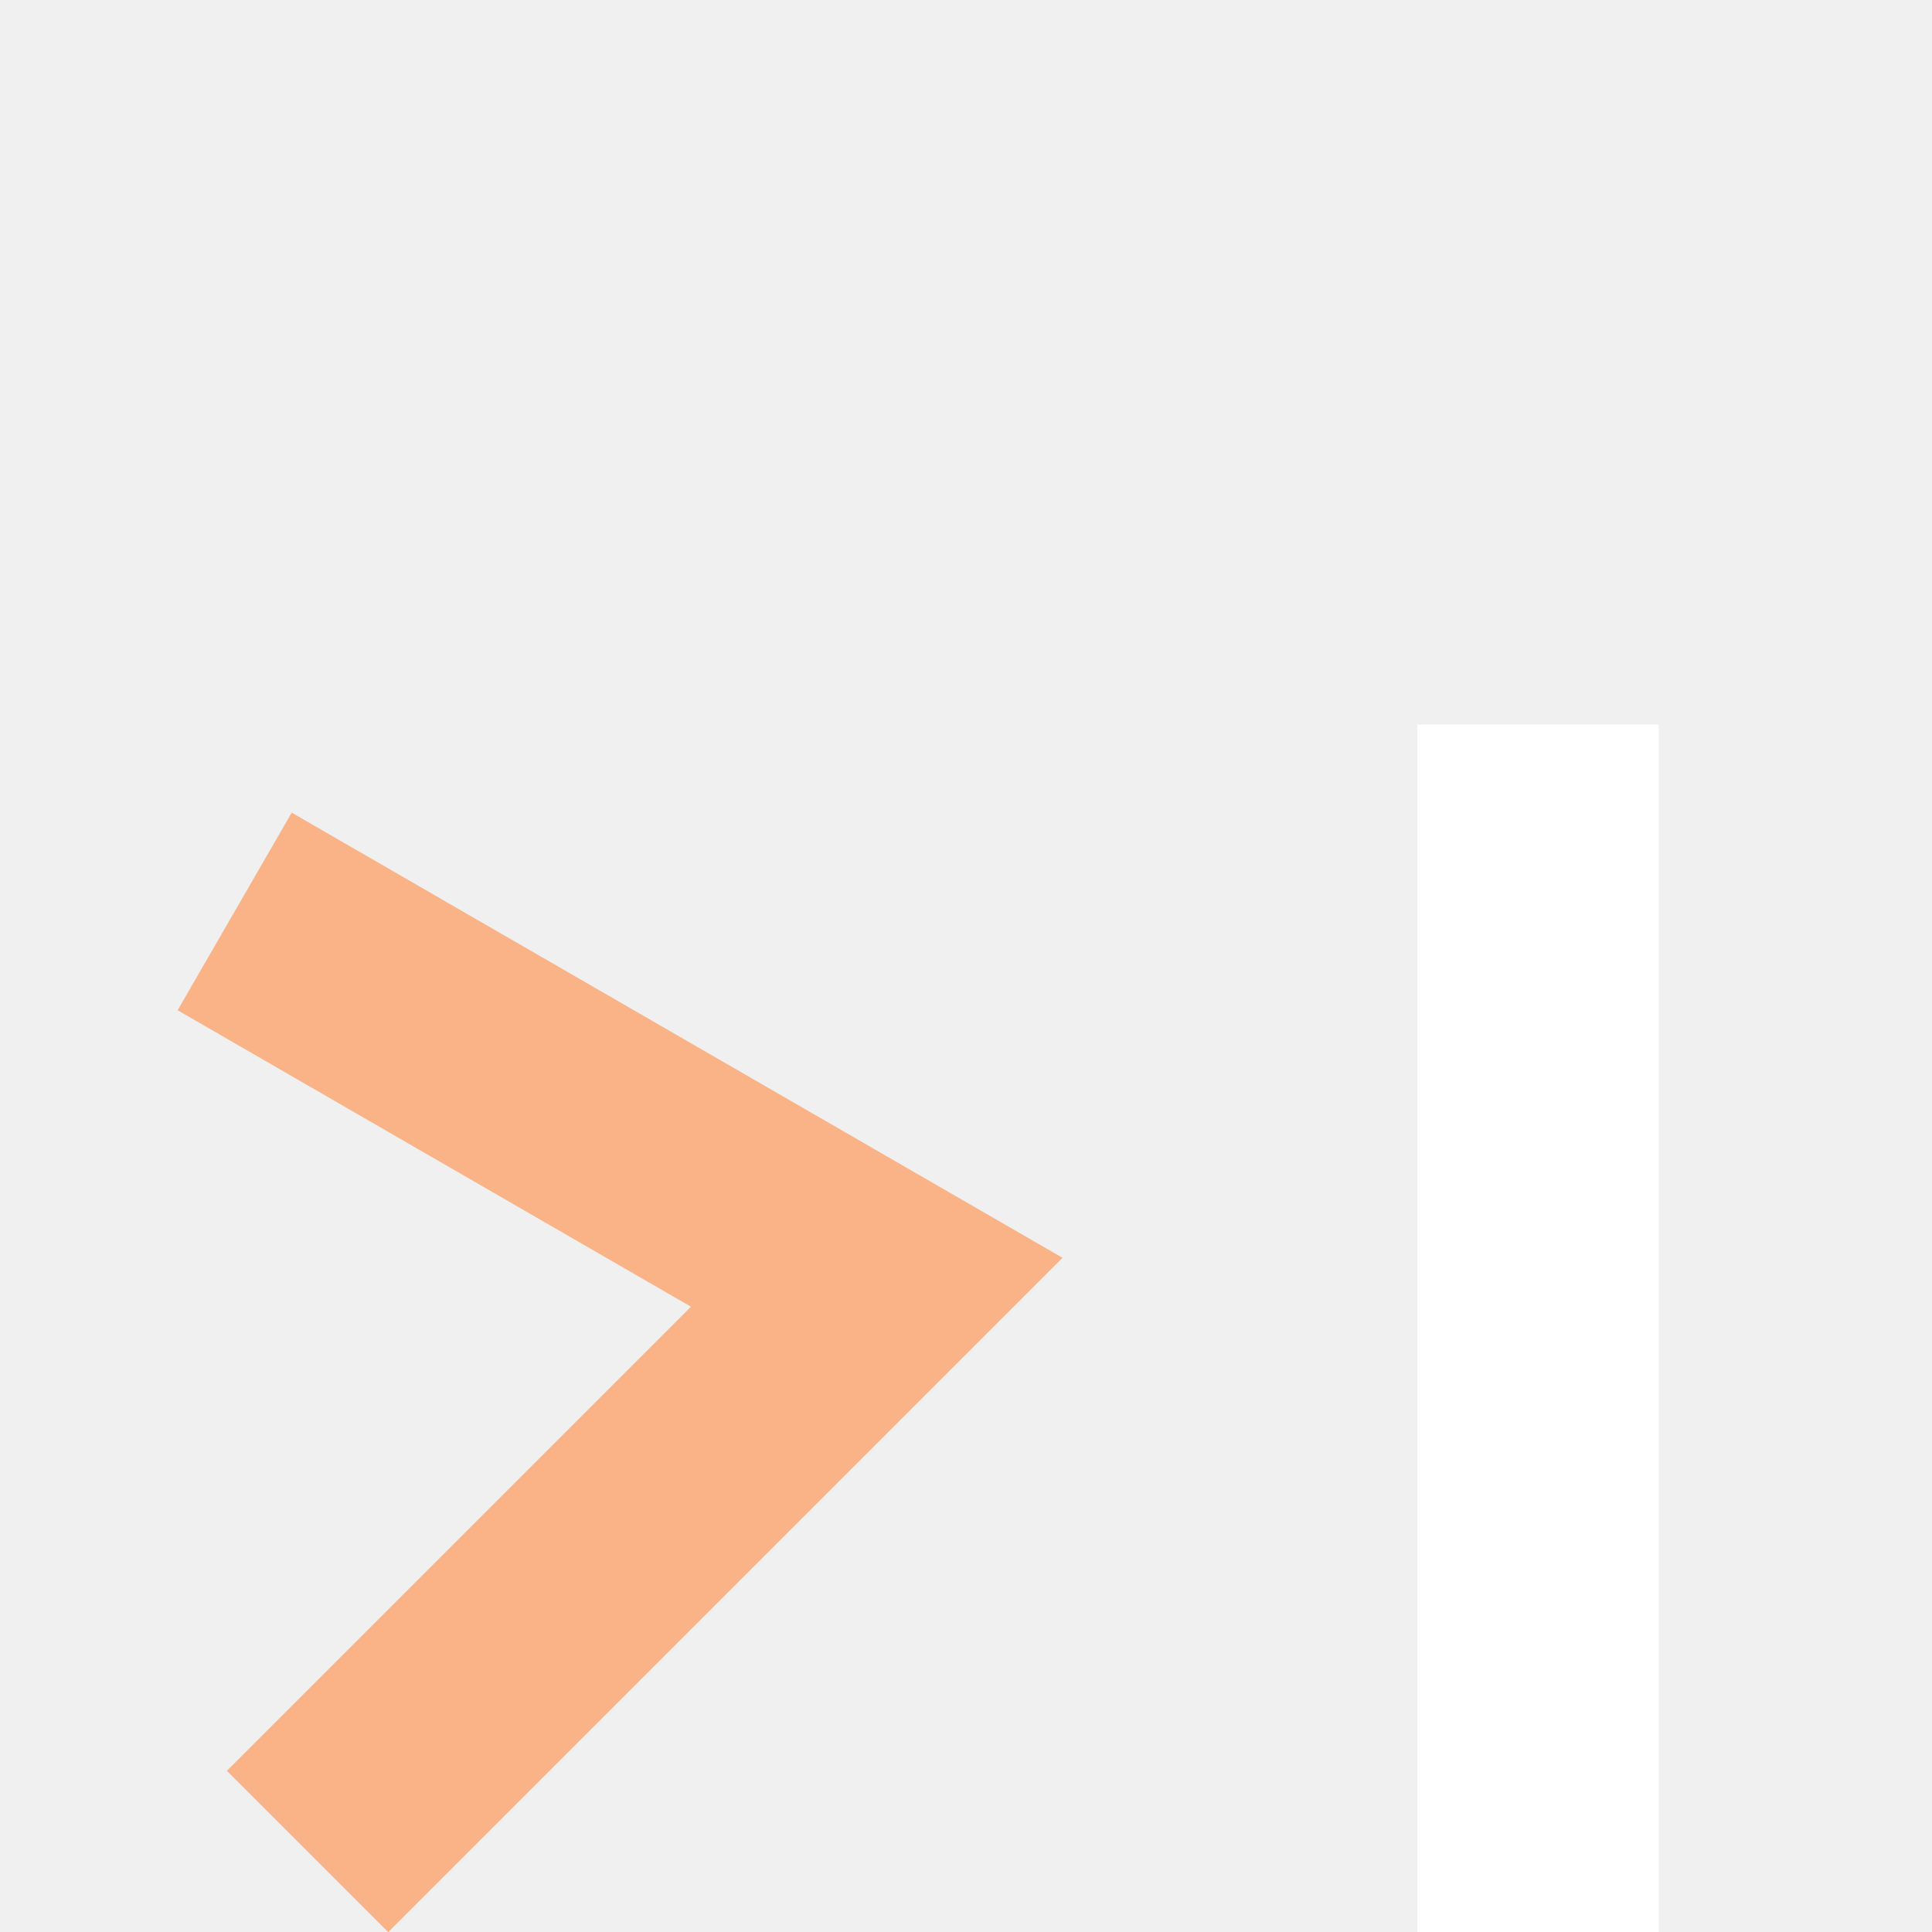
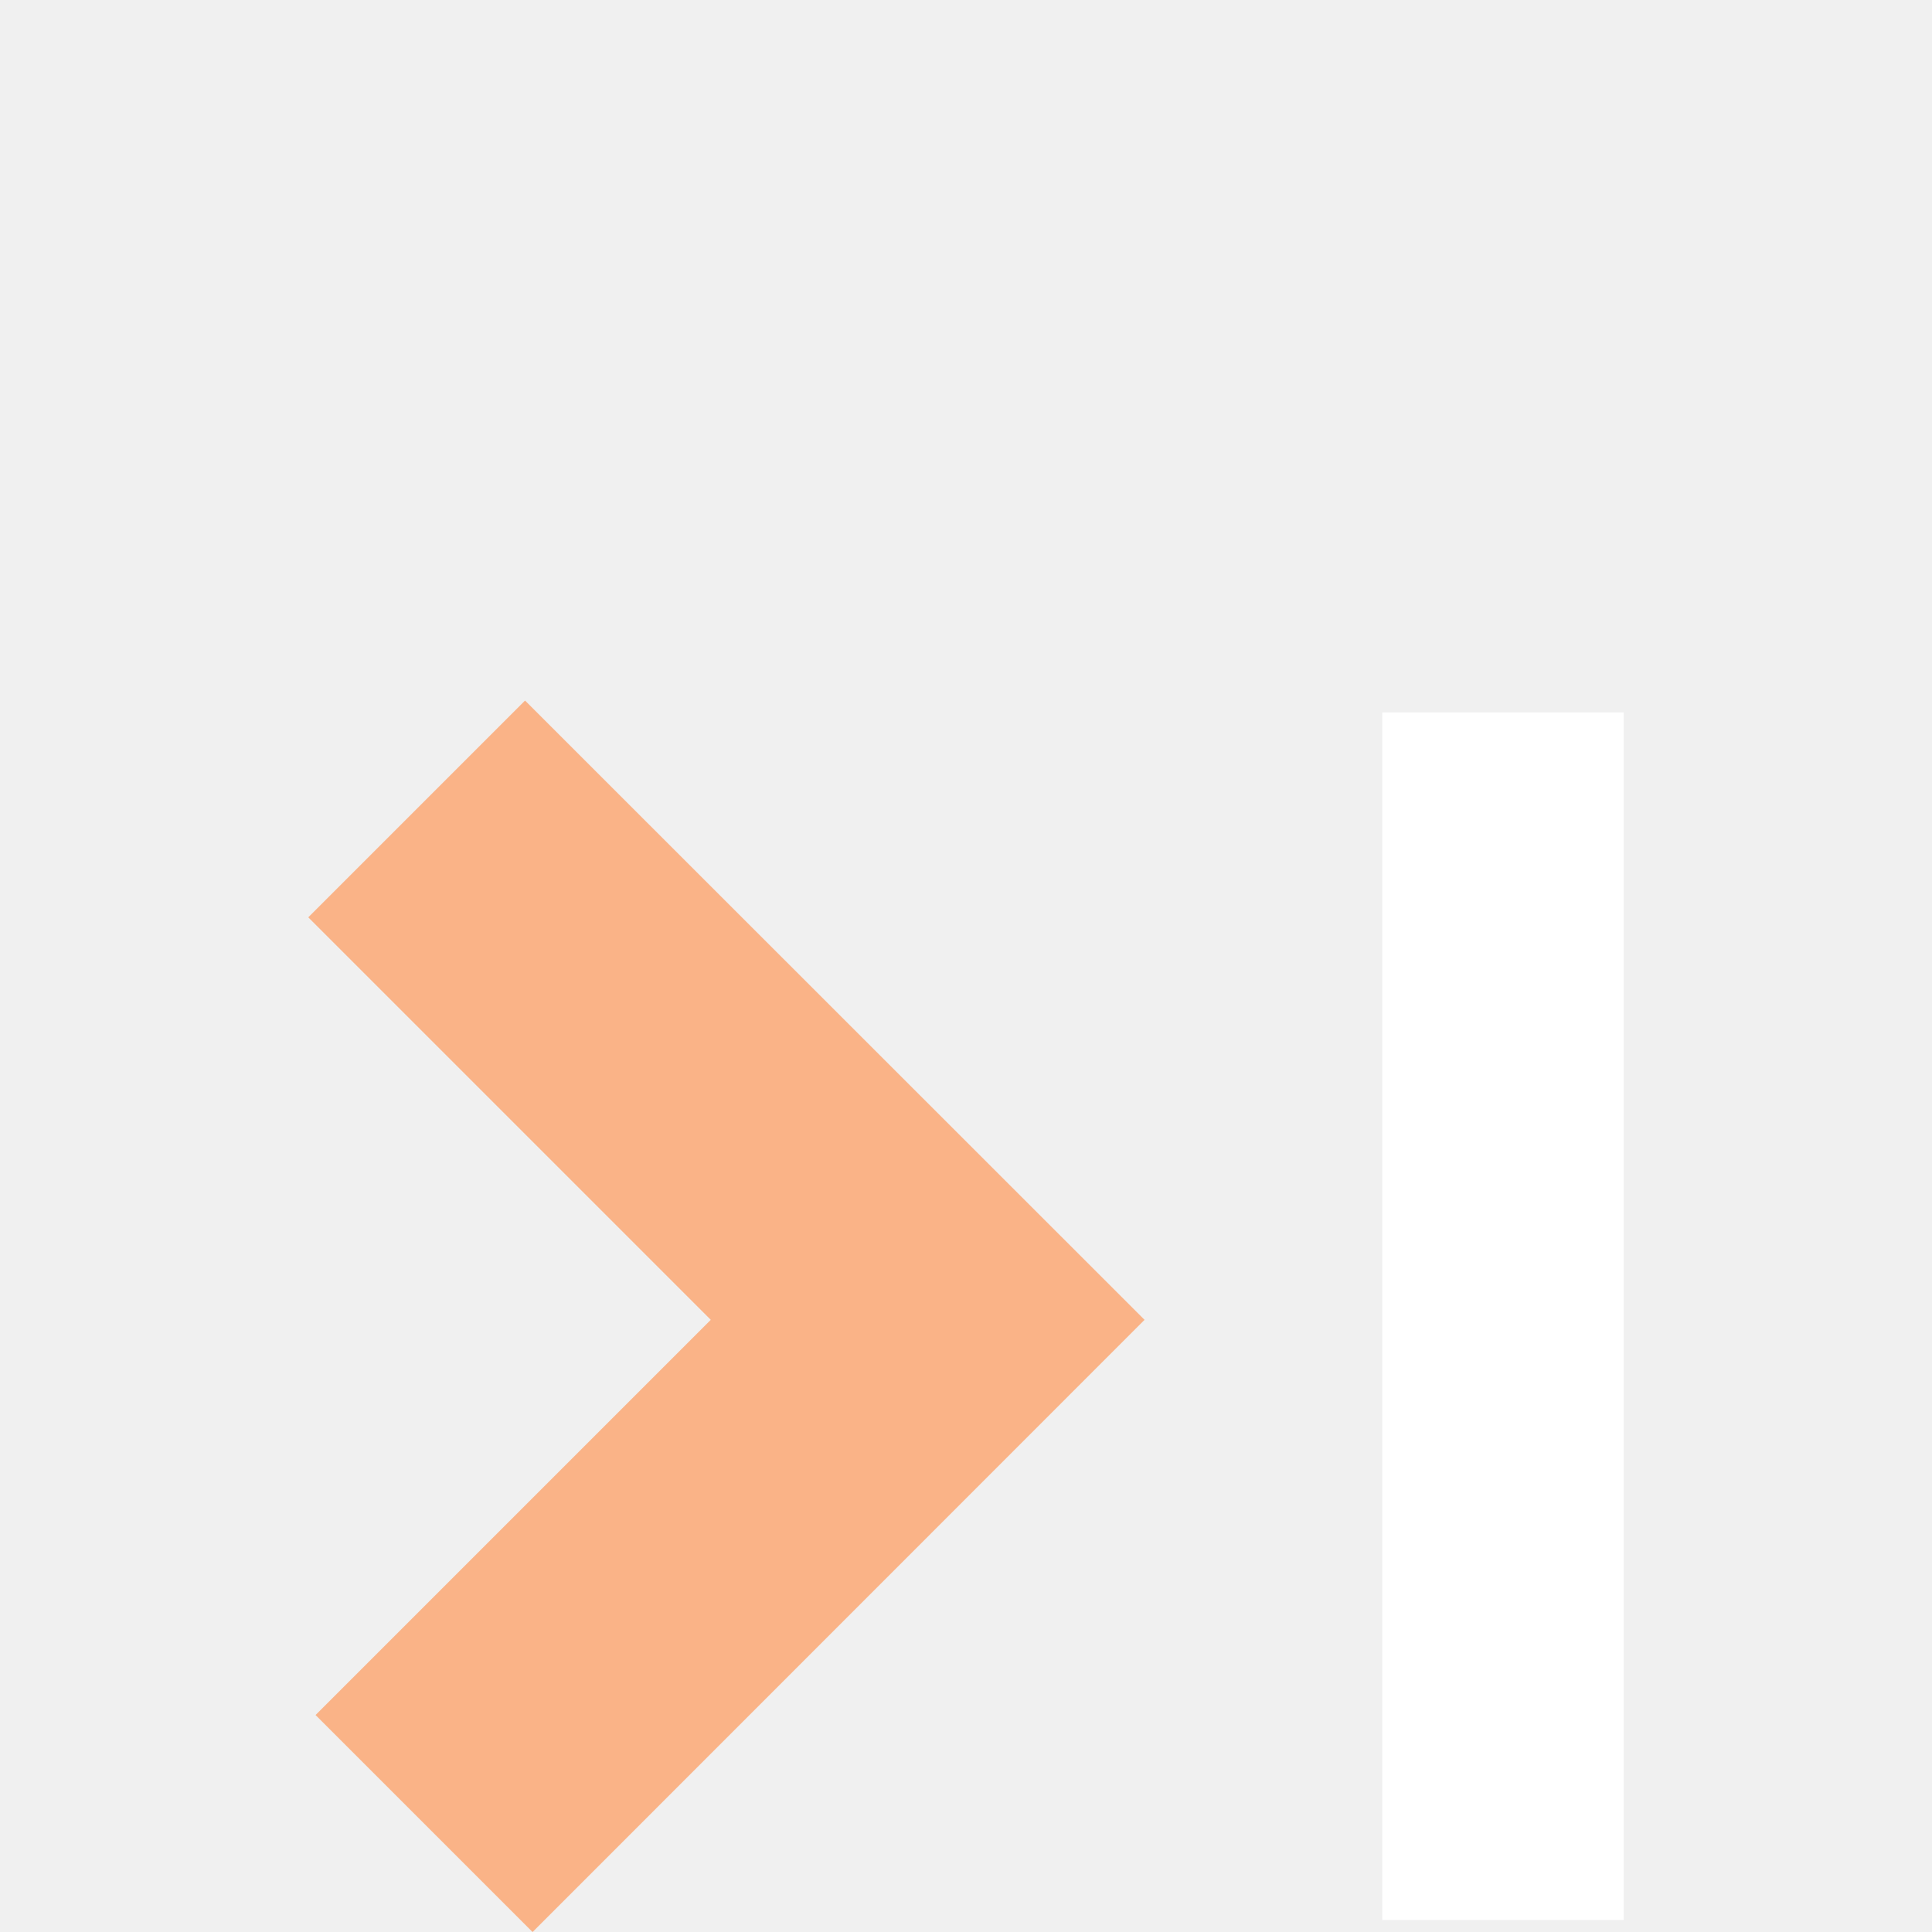
<svg xmlns="http://www.w3.org/2000/svg" width="8.467mm" height="8.467mm" viewBox="0 0 8.467 8.467" version="1.1" id="svg1" xml:space="preserve">
  <defs id="defs1" />
-   <g id="layer1" transform="translate(639.8354,213.7535)">
-     <rect style="fill:#007213;fill-opacity:0;stroke-width:0.141;stroke-linecap:round;stroke-linejoin:round" id="rect1" width="8.467" height="8.467" x="-639.835" y="-213.753" ry="0.187" />
-     <rect style="fill:#ffffff;fill-opacity:1;stroke-width:0.852;stroke-linecap:round;stroke-linejoin:round" id="rect3" width="1.058" height="5.292" x="-633.624" y="-210.578" ry="0" />
-     <path style="fill:none;fill-opacity:0.02;stroke:#fab387;stroke-width:1;stroke-linecap:square;stroke-linejoin:miter;stroke-dasharray:none;stroke-opacity:1" d="m -638.374,-209.509 2.381,1.375 -2.141,2.141" id="path42" />
+   <g id="layer1" transform="translate(639.9468,207.1916)">
+     <rect style="fill:#007213;fill-opacity:0;stroke-width:0.141;stroke-linecap:round;stroke-linejoin:round" id="rect13" width="8.467" height="8.467" x="-639.947" y="-207.192" ry="0.187" />
+     <g id="g14" transform="translate(0.2071864,10.00159)">
+       <path id="path13" style="fill:#fab387;fill-opacity:1;stroke:none;stroke-width:0.442;stroke-linecap:round;stroke-linejoin:round;stroke-dasharray:none;stroke-opacity:1" d="m -637.853,-214.123 -0.95,0.95 1.764,1.764 -1.732,1.732 0.951,0.951 2.682,-2.683 z" />
+       <rect style="fill:#ffffff;fill-opacity:1;stroke:none;stroke-width:0.239;stroke-linecap:round;stroke-linejoin:round;stroke-dasharray:none;stroke-opacity:1" id="rect14" width="1.058" height="5.292" x="-634.096" y="-214.071" />
+     </g>
  </g>
</svg>
